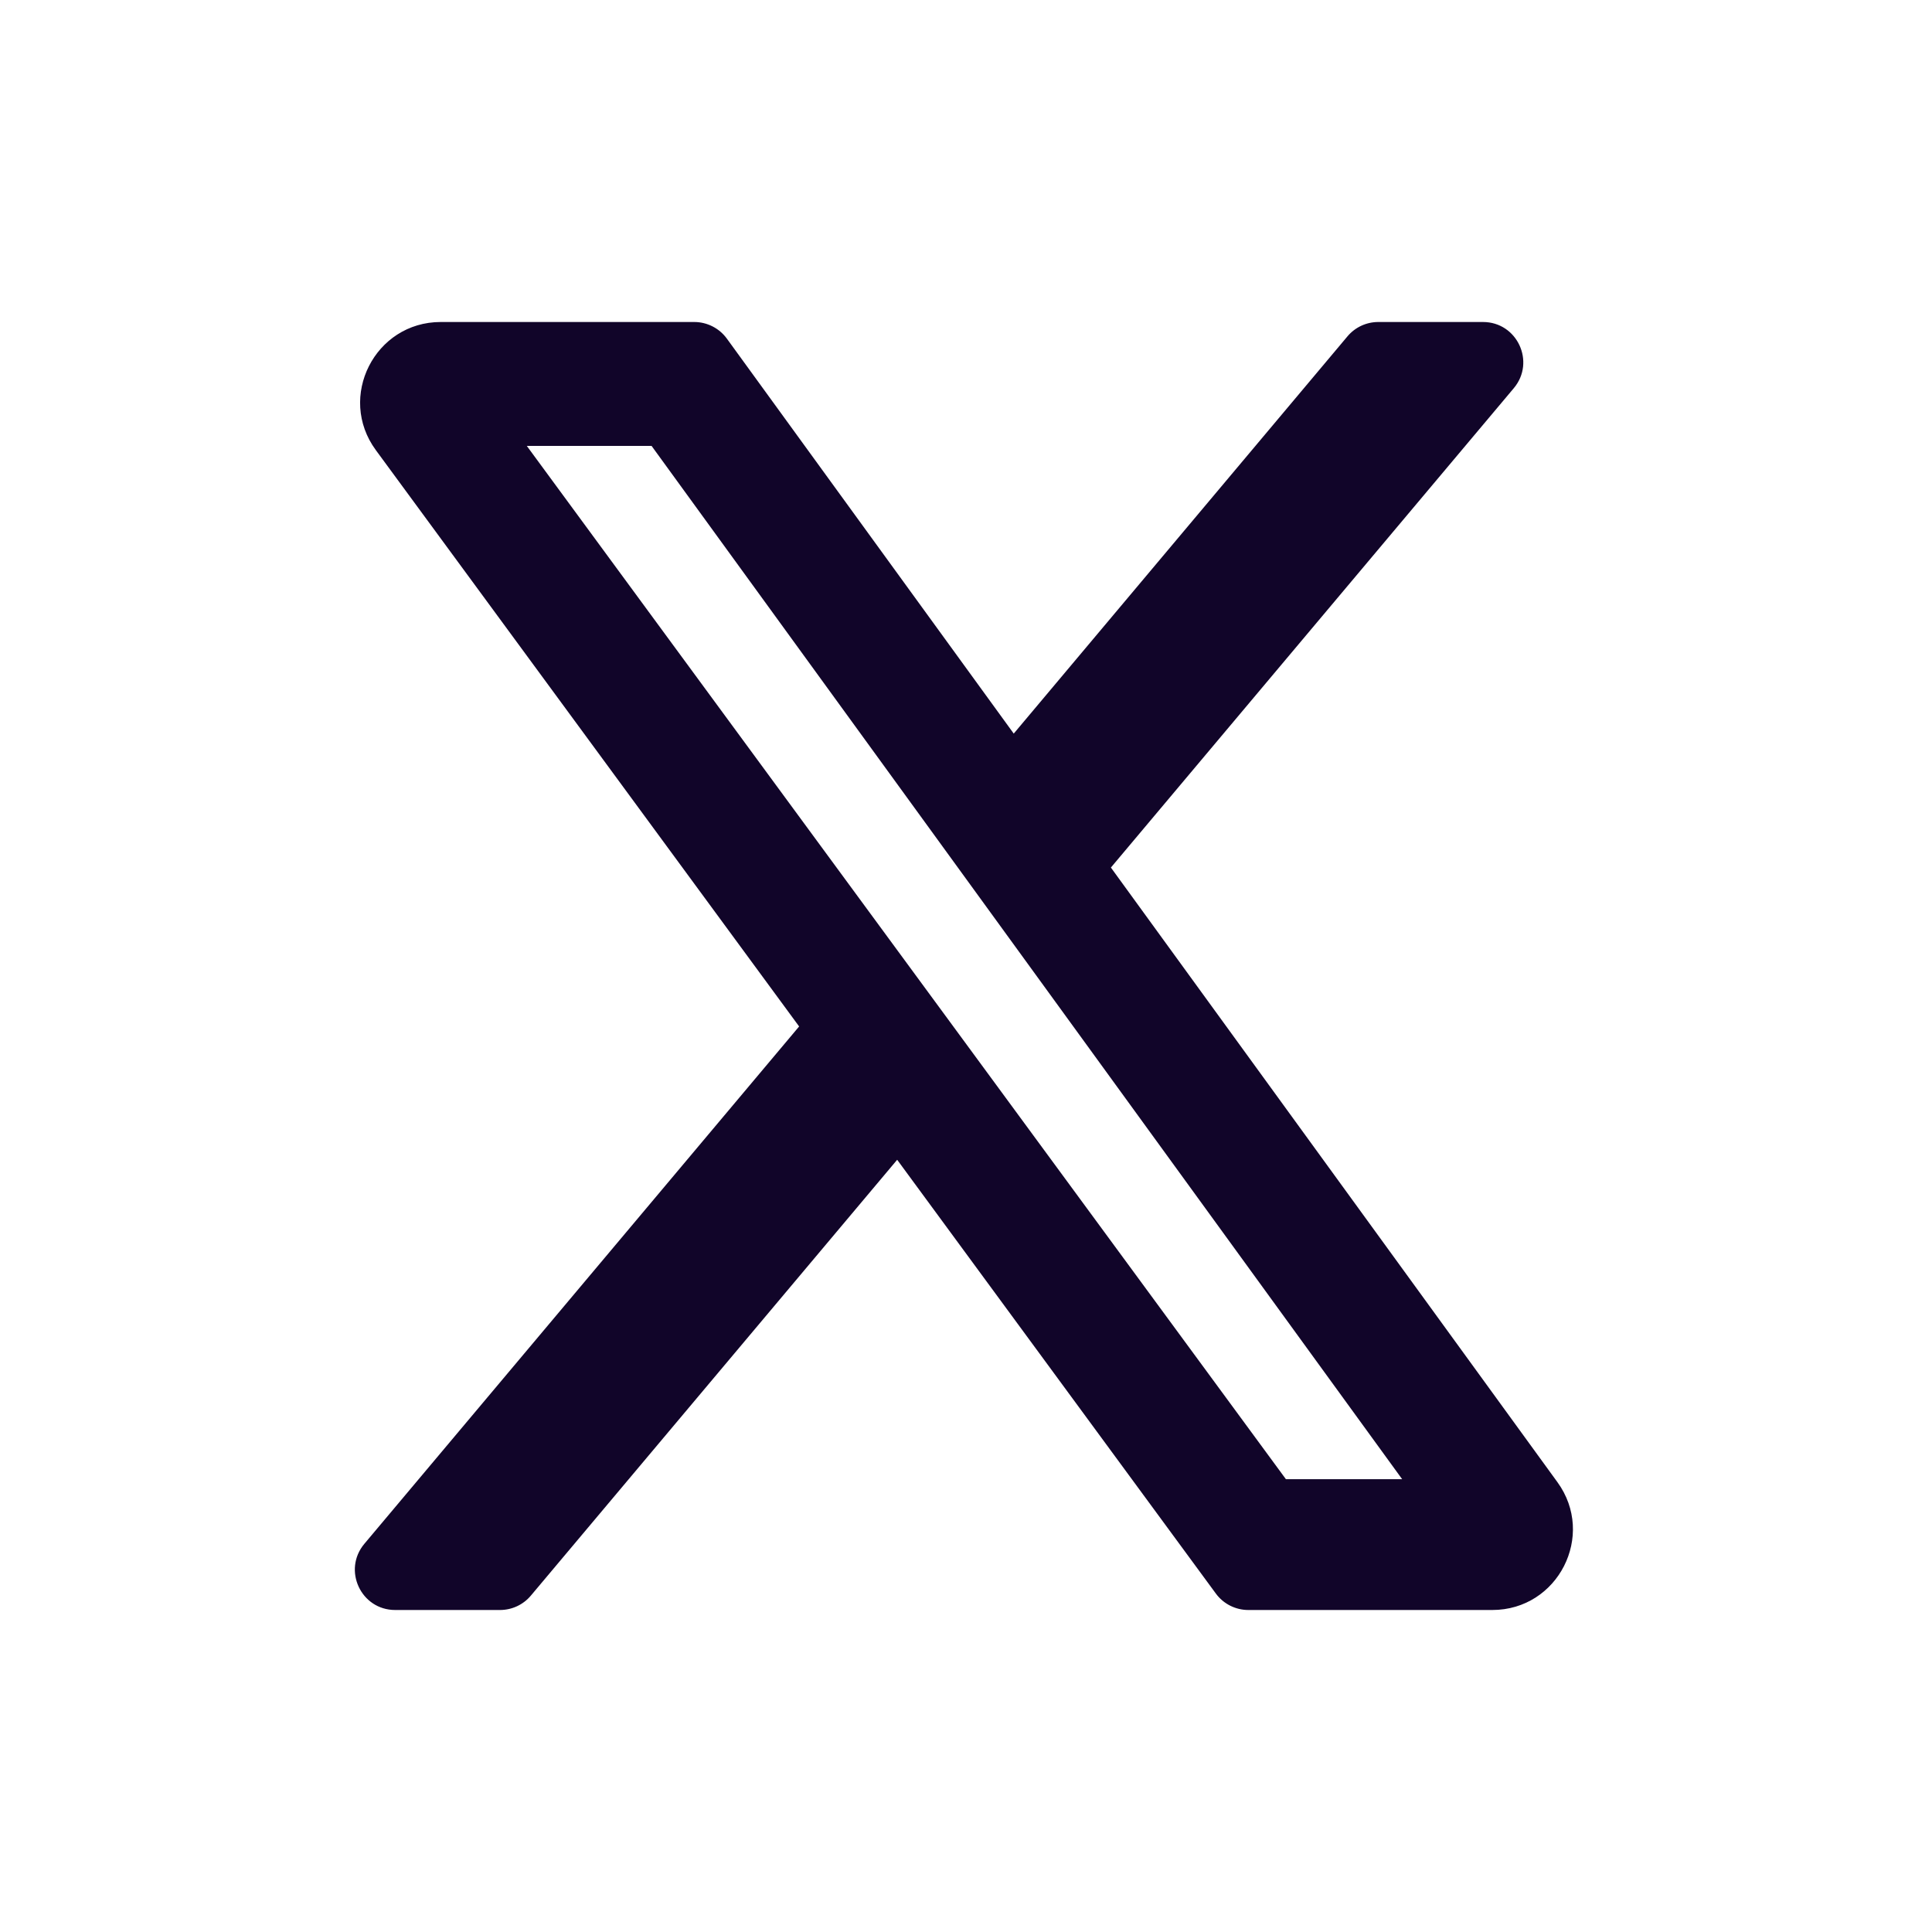
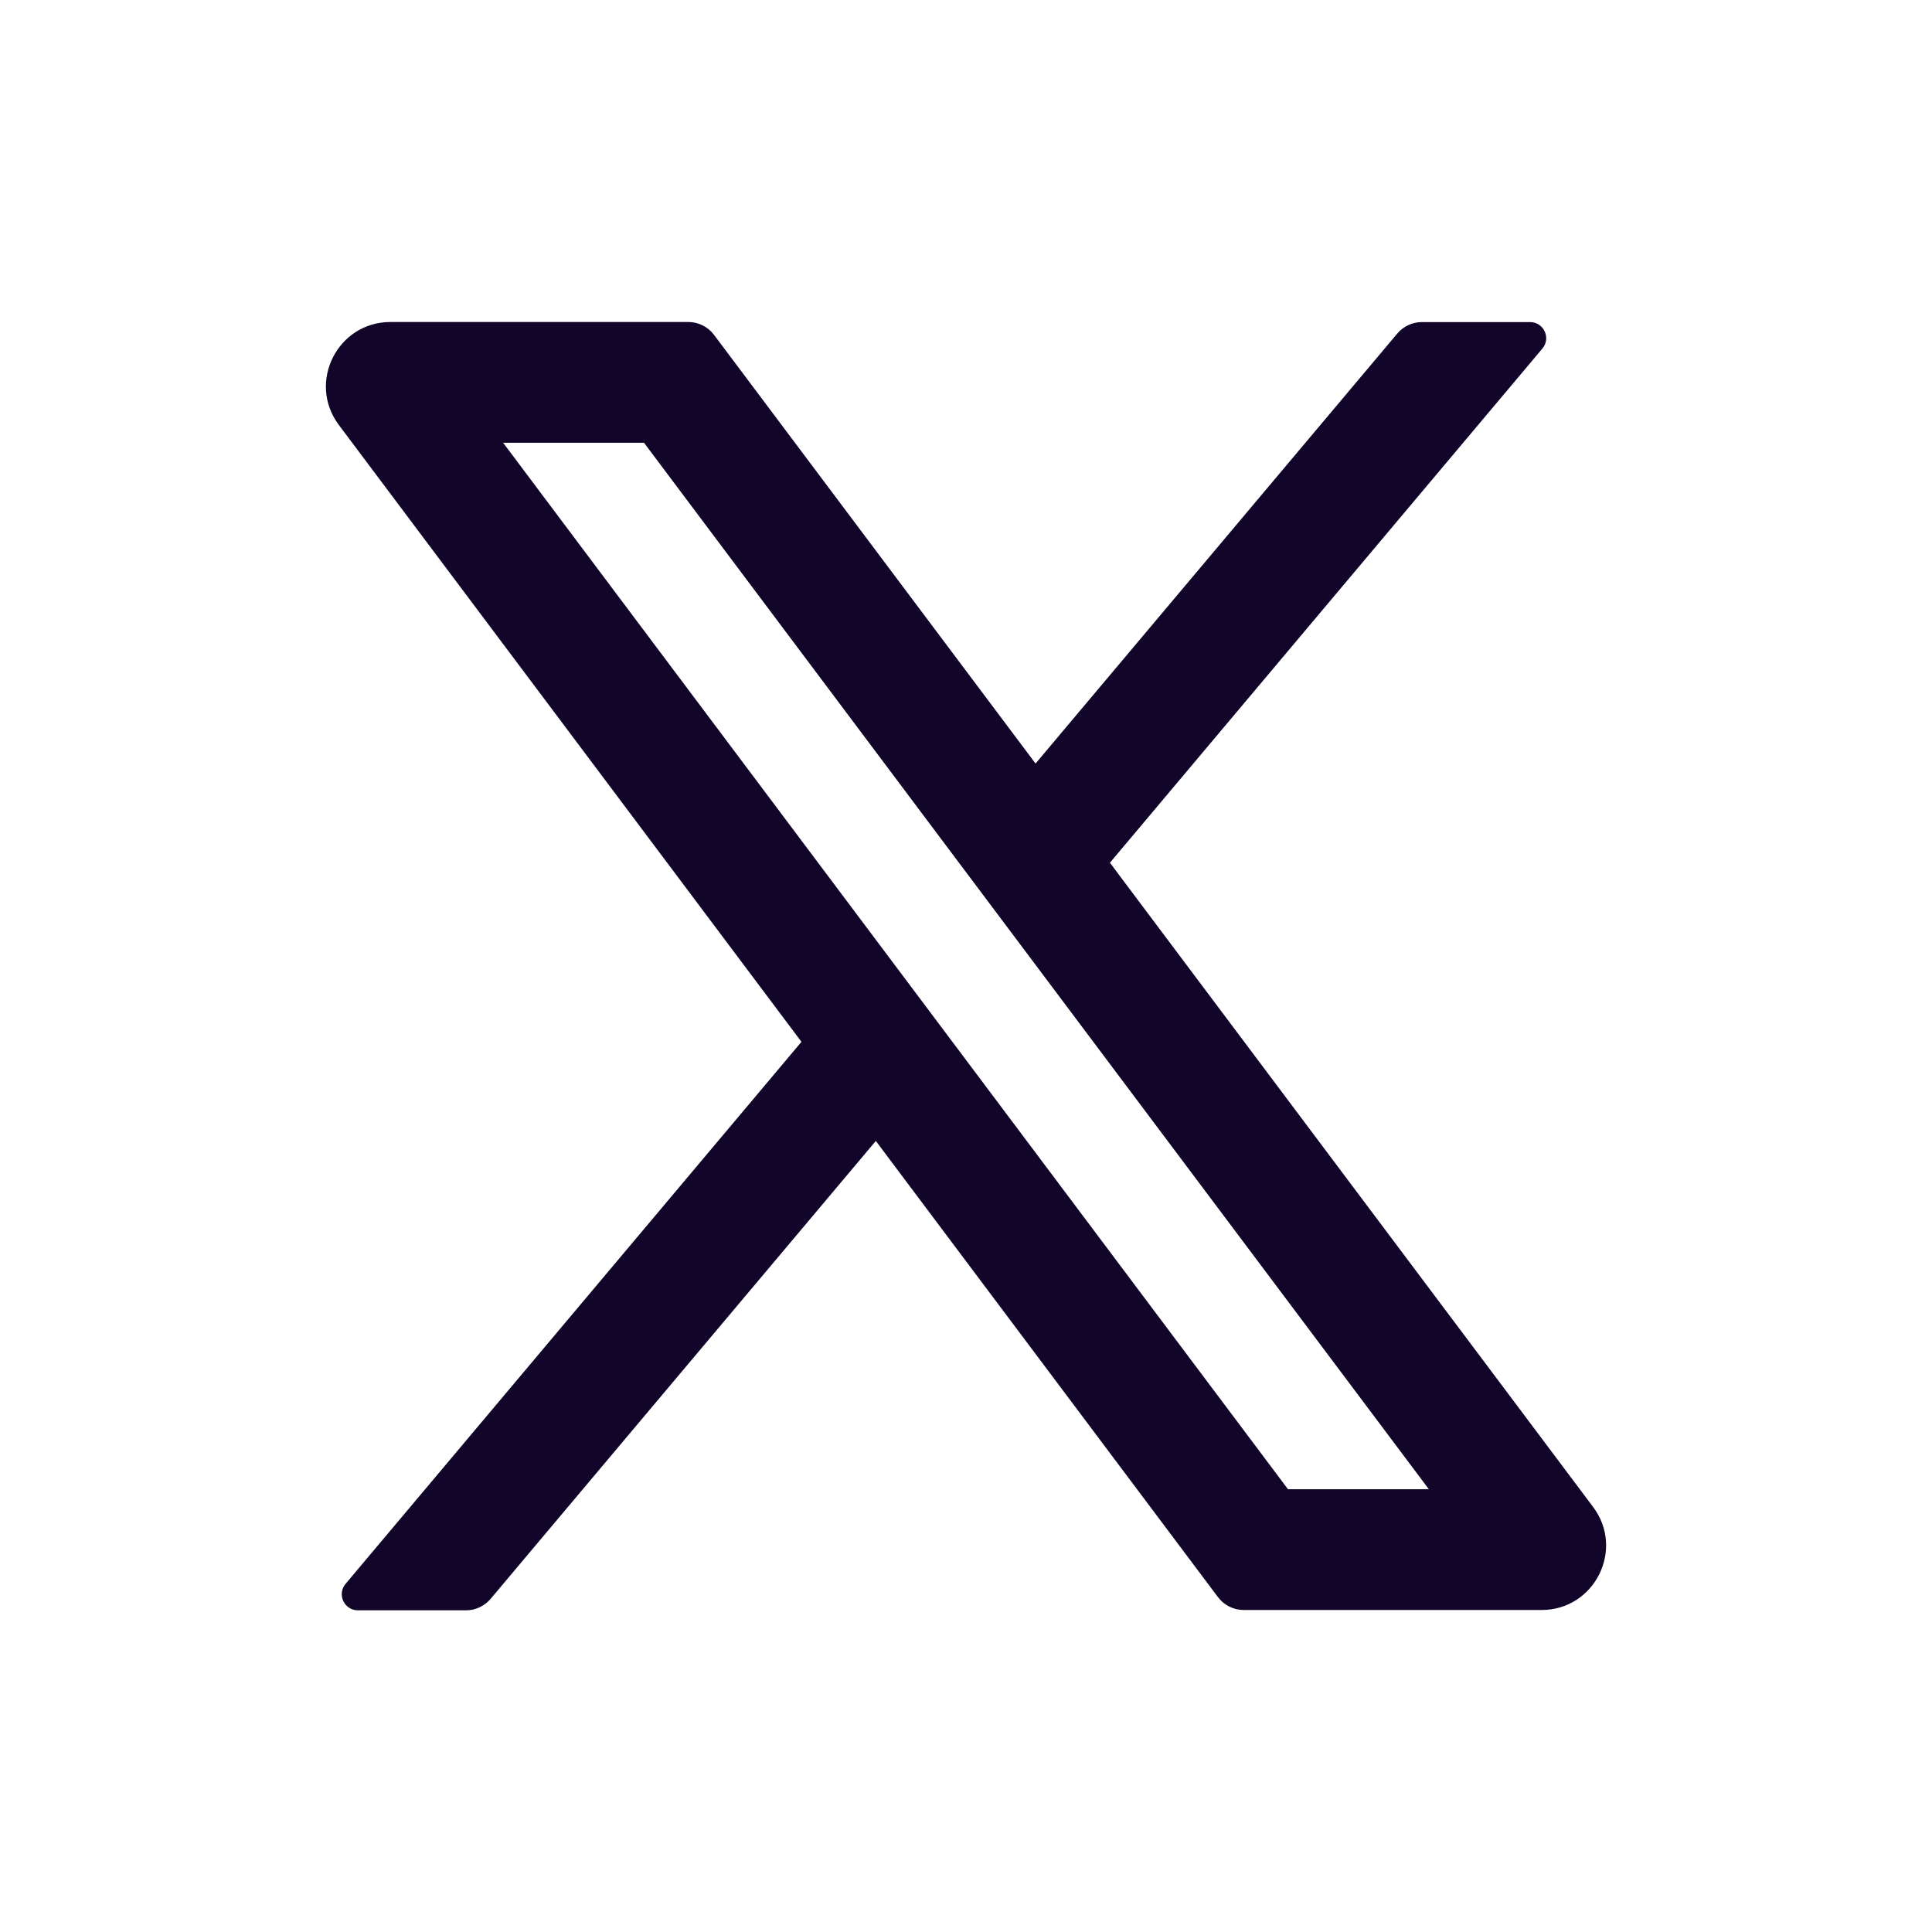
<svg xmlns="http://www.w3.org/2000/svg" width="24" height="24" viewBox="0 0 24 24" fill="none">
-   <path d="M16.739 4.178C16.834 4.065 16.974 4 17.122 4H18.422C18.847 4 19.078 4.496 18.805 4.822L13.8 10.777L19.347 18.412C19.827 19.073 19.355 20 18.538 20H15.507C15.348 20 15.198 19.924 15.104 19.796L11.145 14.407L6.594 19.822C6.499 19.935 6.359 20 6.211 20H4.909C4.484 20 4.253 19.504 4.526 19.178L9.927 12.751L4.669 5.592C4.184 4.932 4.656 4 5.475 4H8.624C8.784 4 8.935 4.077 9.029 4.206L12.593 9.113L16.739 4.178ZM15.974 18.375H17.418L8.094 5.539H6.544L15.974 18.375Z" fill="#110529" />
+   <path fill-rule="evenodd" clip-rule="evenodd" d="M11.787 10.55L8 5.5H6.25L11.33 12.274L12.258 13.511L16 18.5H17.75L12.715 11.787L11.787 10.55ZM12.864 9.485L8.87 4.16C8.794 4.059 8.676 4 8.55 4H4.85C4.191 4 3.814 4.753 4.21 5.28L9.956 12.942L4.293 19.675C4.183 19.805 4.276 20.004 4.446 20.004H5.789C5.907 20.004 6.019 19.951 6.095 19.861L10.88 14.173L11.058 14.411L15.13 19.84C15.206 19.941 15.324 20 15.45 20H19.15C19.809 20 20.186 19.247 19.79 18.72L13.915 10.887L13.788 10.717L19.16 4.33C19.27 4.2 19.177 4.001 19.007 4.001L17.664 4.001C17.546 4.001 17.434 4.053 17.358 4.143L12.864 9.485Z" fill="#110529" />
</svg>
